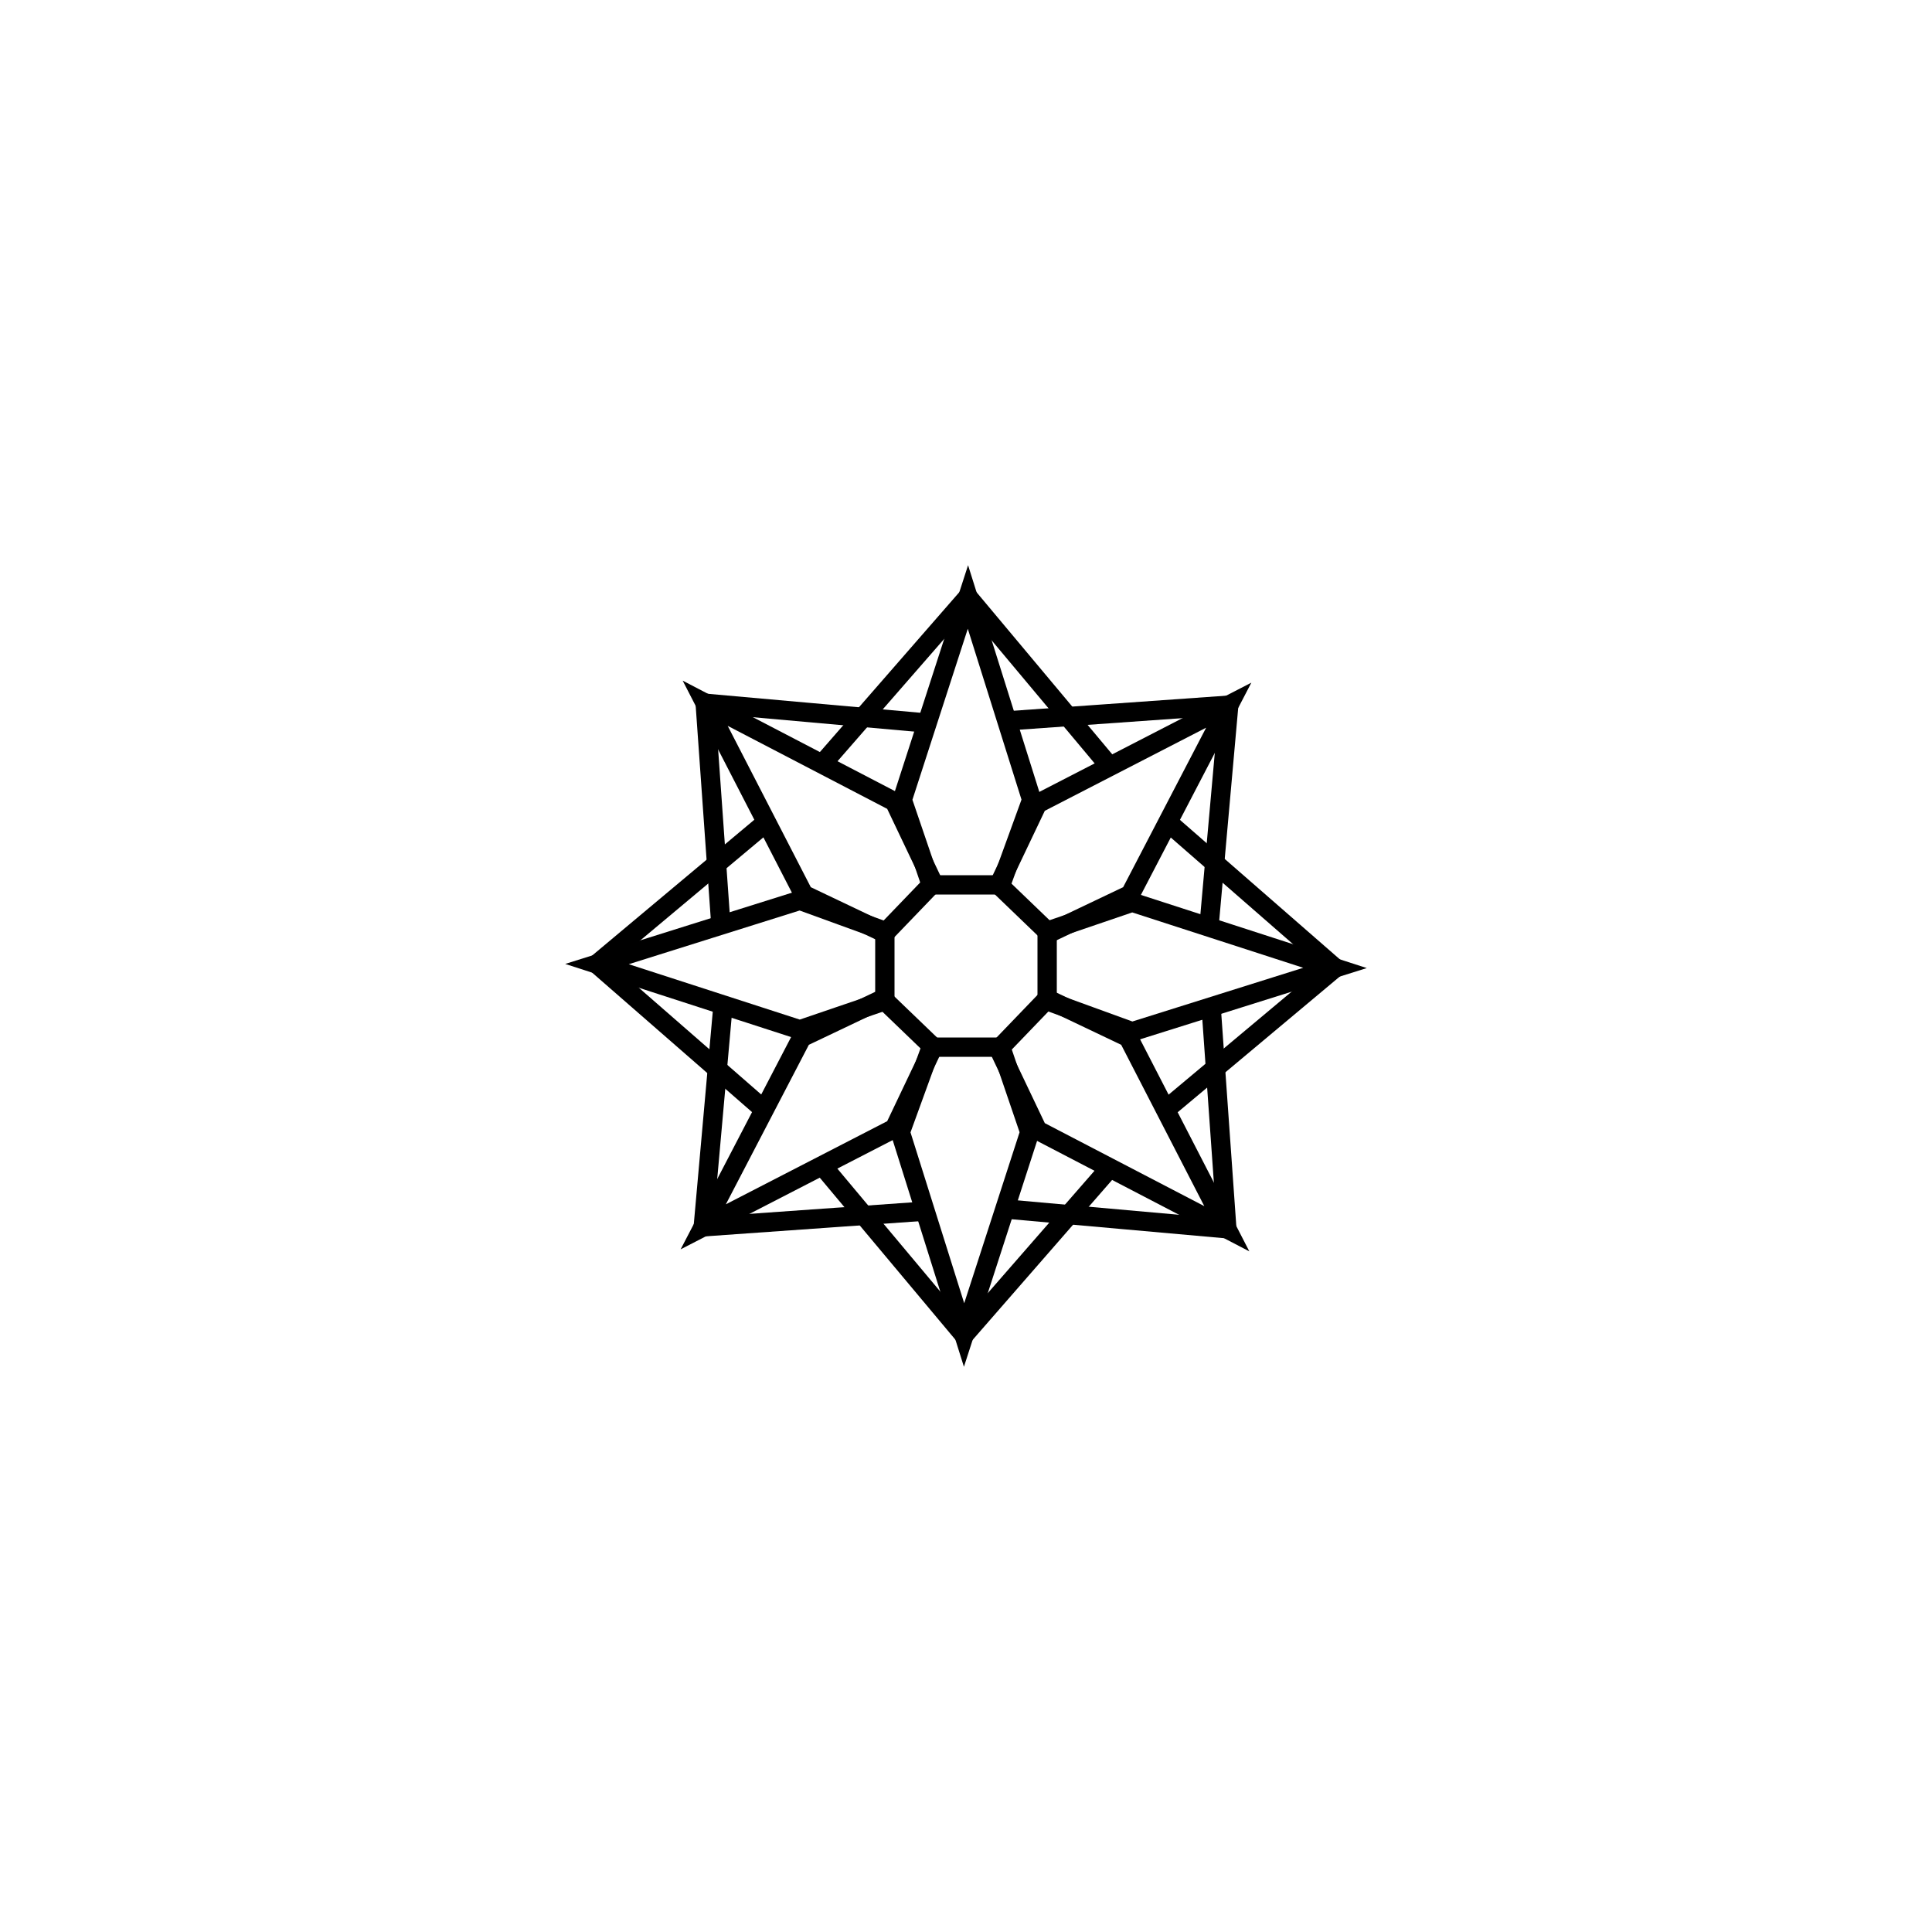
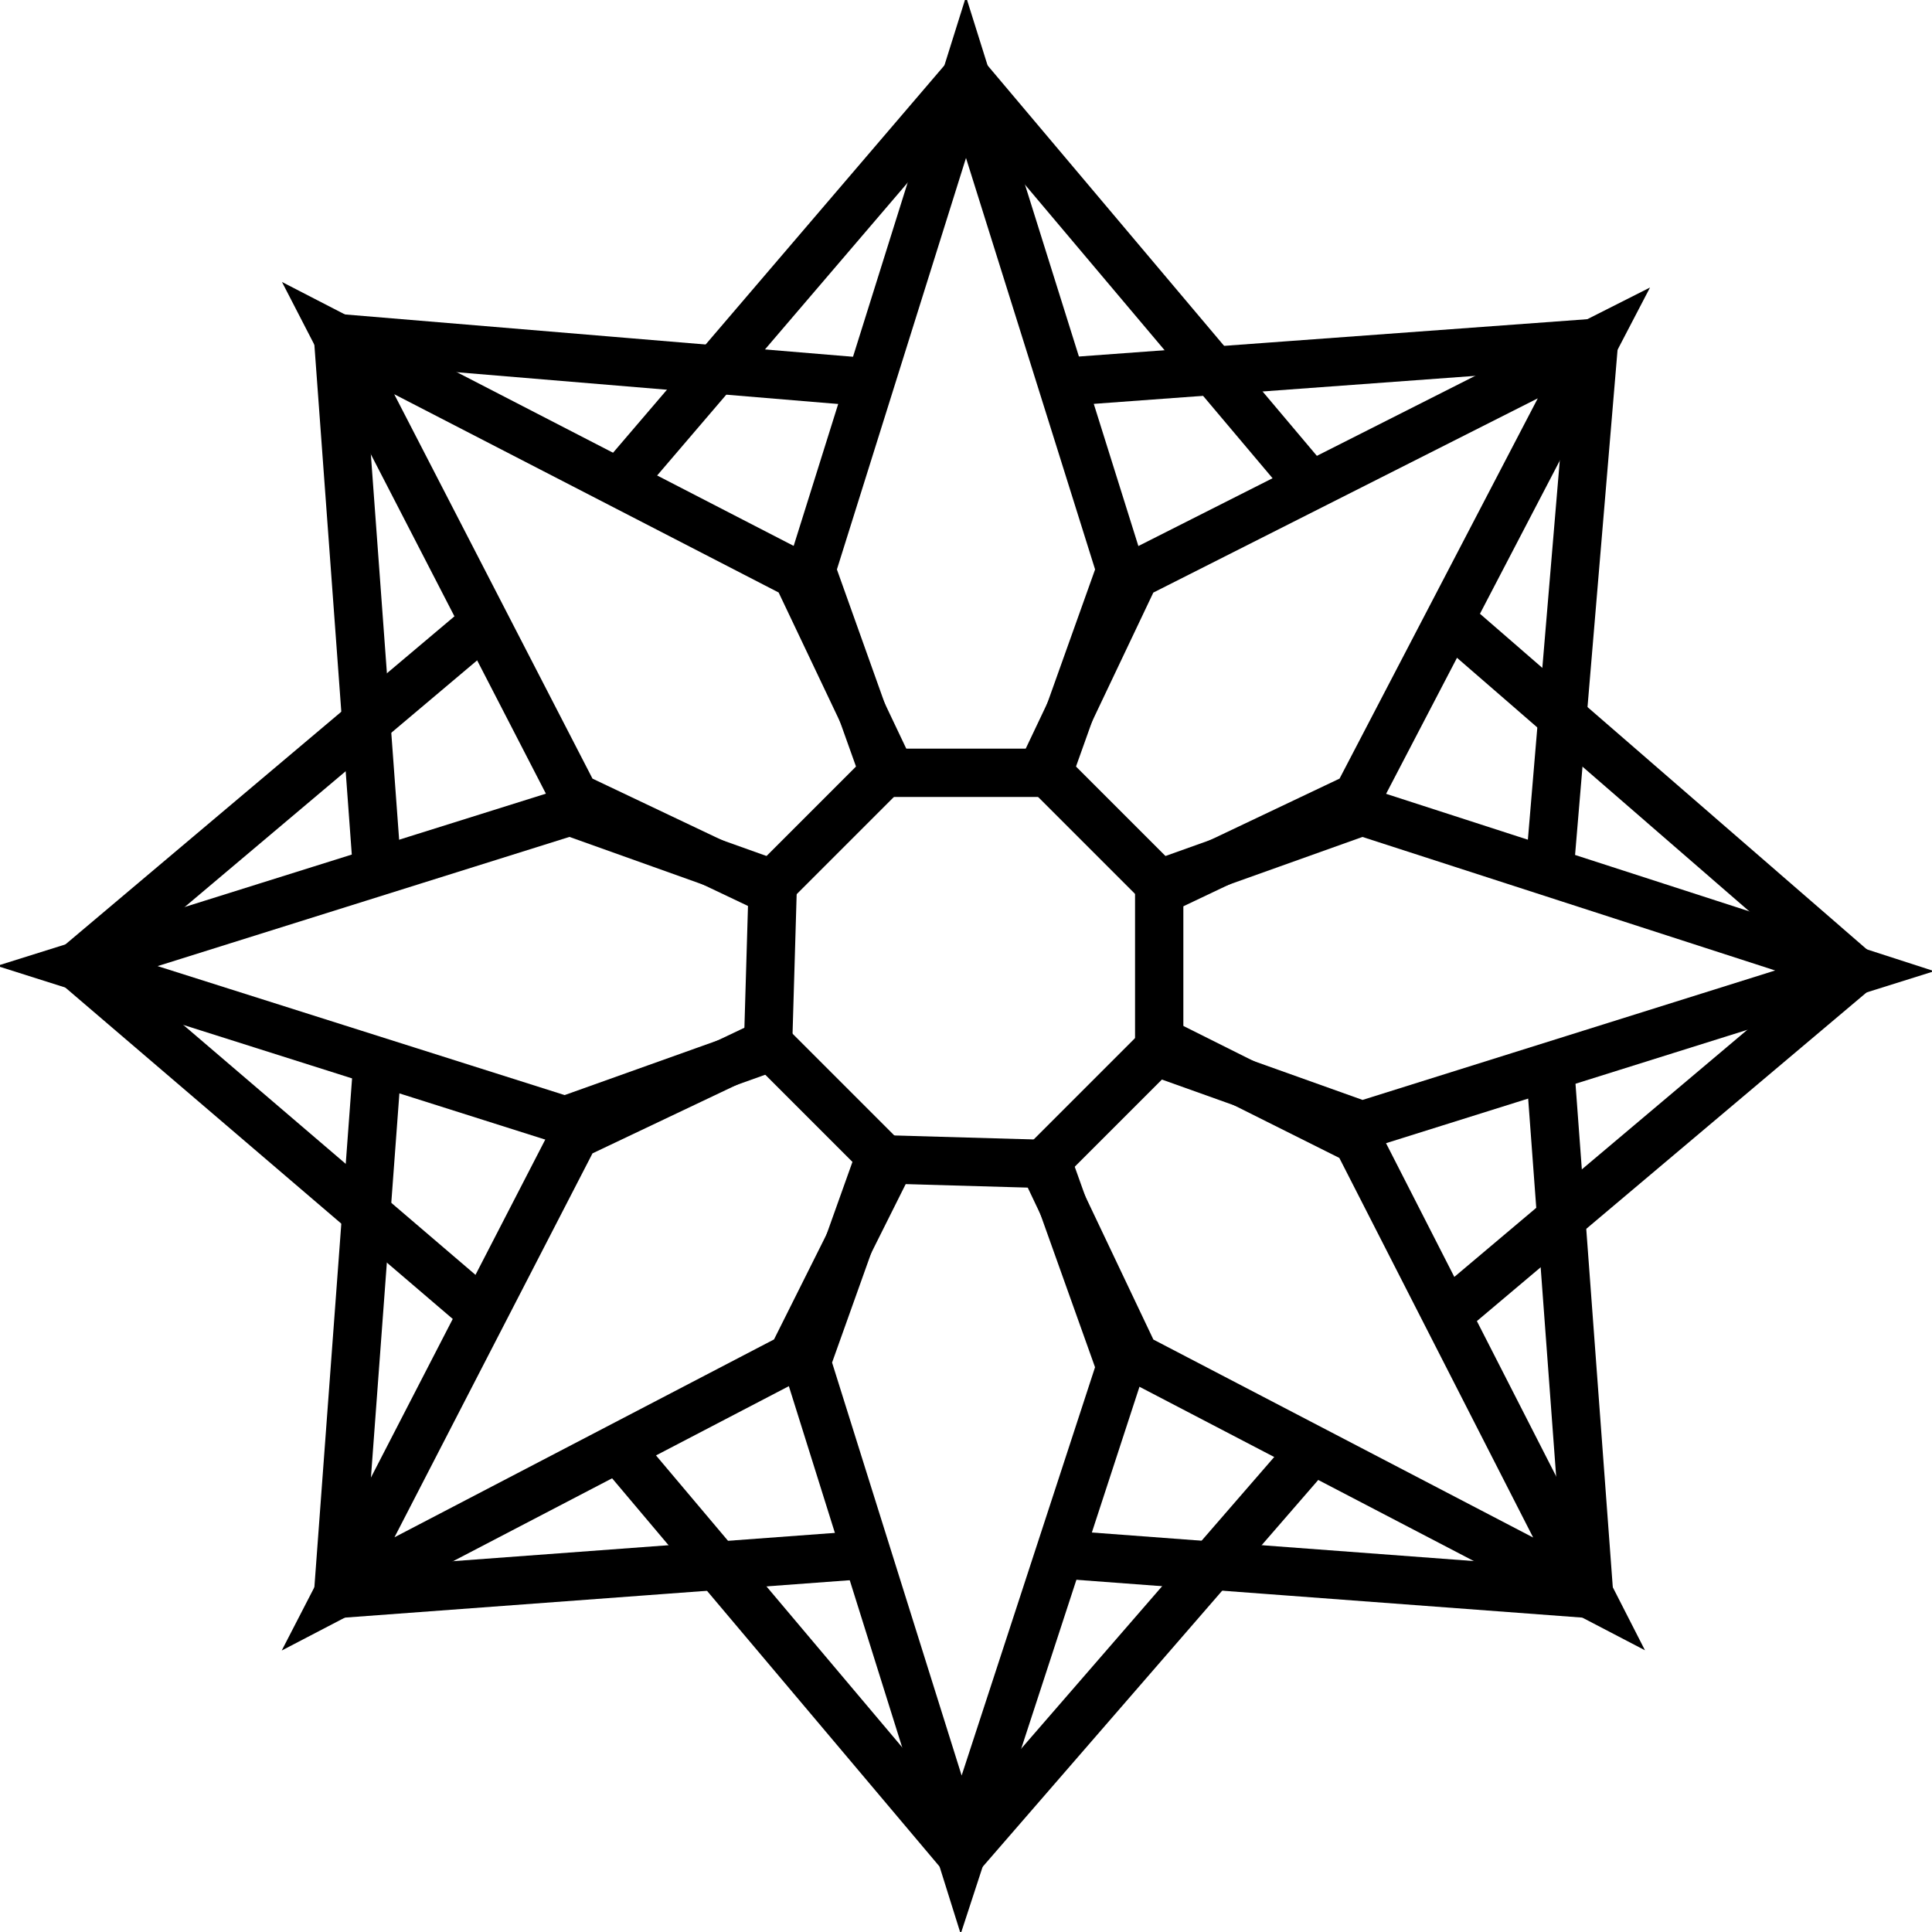
- <svg xmlns="http://www.w3.org/2000/svg" id="Warstwa_1" version="1.1" viewBox="0 0 100 100">
+ <svg xmlns="http://www.w3.org/2000/svg" id="Warstwa_1" version="1.1" viewBox="0 0 40 40">
  <defs>
    <style>
      .st0 {
        fill: none;
        stroke: #000;
        stroke-miterlimit: 10;
+         stroke-width: 1px;
      }
    </style>
  </defs>
  <g id="_x3C_Powtarzanie_promieniowe_x3E_">
-     <polygon class="st0" points="48.2 54.2 46.6 58.6 49.9 69.1 53.3 58.6 51.8 54.2 48.2 54.2" />
-     <polyline class="st0" points="57.4 60.5 49.9 69.1 42.7 60.5" />
+     <polygon class="st0" points="18.2 24 16.7 28.2 19.9 38.4 23.2 28.3 21.7 24.1 18.2 24" />
+     <polyline class="st0" points="27.1 30.1 19.9 38.4 12.9 30.1" />
  </g>
  <g id="_x3C_Powtarzanie_promieniowe_x3E_1" data-name="_x3C_Powtarzanie_promieniowe_x3E_">
-     <polygon class="st0" points="45.7 51.7 41.5 53.7 36.4 63.5 46.3 58.4 48.3 54.2 45.7 51.7" />
-     <polyline class="st0" points="47.7 62.7 36.4 63.5 37.4 52.3" />
+     <polygon class="st0" points="15.9 21.6 11.9 23.5 7 33 16.4 28.1 18.4 24.1 15.9 21.6" />
+     <polyline class="st0" points="17.8 32.2 7 33 7.8 22.2" />
  </g>
  <g id="_x3C_Powtarzanie_promieniowe_x3E_2" data-name="_x3C_Powtarzanie_promieniowe_x3E_">
-     <polygon class="st0" points="45.8 48.2 41.4 46.6 30.9 49.9 41.4 53.3 45.8 51.8 45.8 48.2" />
-     <polyline class="st0" points="39.5 57.4 30.9 49.9 39.5 42.7" />
+     <polygon class="st0" points="16 18.3 11.8 16.8 1.6 20 11.7 23.2 15.9 21.7 16 18.3" />
+     <polyline class="st0" points="9.9 27.1 1.6 20 9.9 13" />
  </g>
  <g id="_x3C_Powtarzanie_promieniowe_x3E_3" data-name="_x3C_Powtarzanie_promieniowe_x3E_">
-     <polygon class="st0" points="48.3 45.7 46.3 41.5 36.5 36.4 41.6 46.3 45.8 48.3 48.3 45.7" />
-     <polyline class="st0" points="37.3 47.7 36.5 36.4 47.7 37.4" />
+     <polygon class="st0" points="18.4 15.9 16.5 11.9 7 7 11.9 16.5 15.9 18.4 18.4 15.9" />
+     <polyline class="st0" points="7.8 17.9 7 7 17.8 7.9" />
  </g>
  <g id="_x3C_Powtarzanie_promieniowe_x3E_4" data-name="_x3C_Powtarzanie_promieniowe_x3E_">
-     <polygon class="st0" points="51.8 45.8 53.4 41.4 50.1 30.9 46.7 41.4 48.2 45.8 51.8 45.8" />
-     <polyline class="st0" points="42.6 39.5 50.1 30.9 57.3 39.5" />
+     <polygon class="st0" points="21.7 16 23.2 11.8 20 1.6 16.8 11.8 18.3 16 21.7 16" />
+     <polyline class="st0" points="12.9 9.9 20 1.6 27 9.9" />
  </g>
  <g id="_x3C_Powtarzanie_promieniowe_x3E_5" data-name="_x3C_Powtarzanie_promieniowe_x3E_">
-     <polygon class="st0" points="54.3 48.3 58.5 46.3 63.6 36.5 53.7 41.6 51.7 45.8 54.3 48.3" />
-     <polyline class="st0" points="52.3 37.3 63.6 36.5 62.6 47.7" />
+     <polygon class="st0" points="24.1 18.4 28.1 16.5 33 7.1 23.5 11.9 21.6 15.9 24.1 18.4" />
+     <polyline class="st0" points="22.1 7.9 33 7.1 32.1 17.8" />
  </g>
  <g id="_x3C_Powtarzanie_promieniowe_x3E_6" data-name="_x3C_Powtarzanie_promieniowe_x3E_">
-     <polygon class="st0" points="54.2 51.8 58.6 53.4 69.1 50.1 58.6 46.7 54.2 48.2 54.2 51.8" />
-     <polyline class="st0" points="60.5 42.6 69.1 50.1 60.5 57.3" />
+     <polygon class="st0" points="24 21.8 28.2 23.3 38.4 20.1 28.2 16.8 24 18.3 24 21.8" />
+     <polyline class="st0" points="30.1 12.9 38.4 20.1 30.1 27.1" />
  </g>
  <g id="_x3C_Powtarzanie_promieniowe_x3E_7" data-name="_x3C_Powtarzanie_promieniowe_x3E_">
-     <polygon class="st0" points="51.7 54.3 53.7 58.5 63.5 63.6 58.4 53.7 54.2 51.7 51.7 54.3" />
-     <polyline class="st0" points="62.7 52.3 63.5 63.6 52.3 62.6" />
+     <polygon class="st0" points="21.6 24.1 23.5 28.1 32.9 33 28.1 23.6 24.1 21.6 21.6 24.1" />
+     <polyline class="st0" points="32.1 22.2 32.9 33 22.2 32.2" />
  </g>
</svg>
